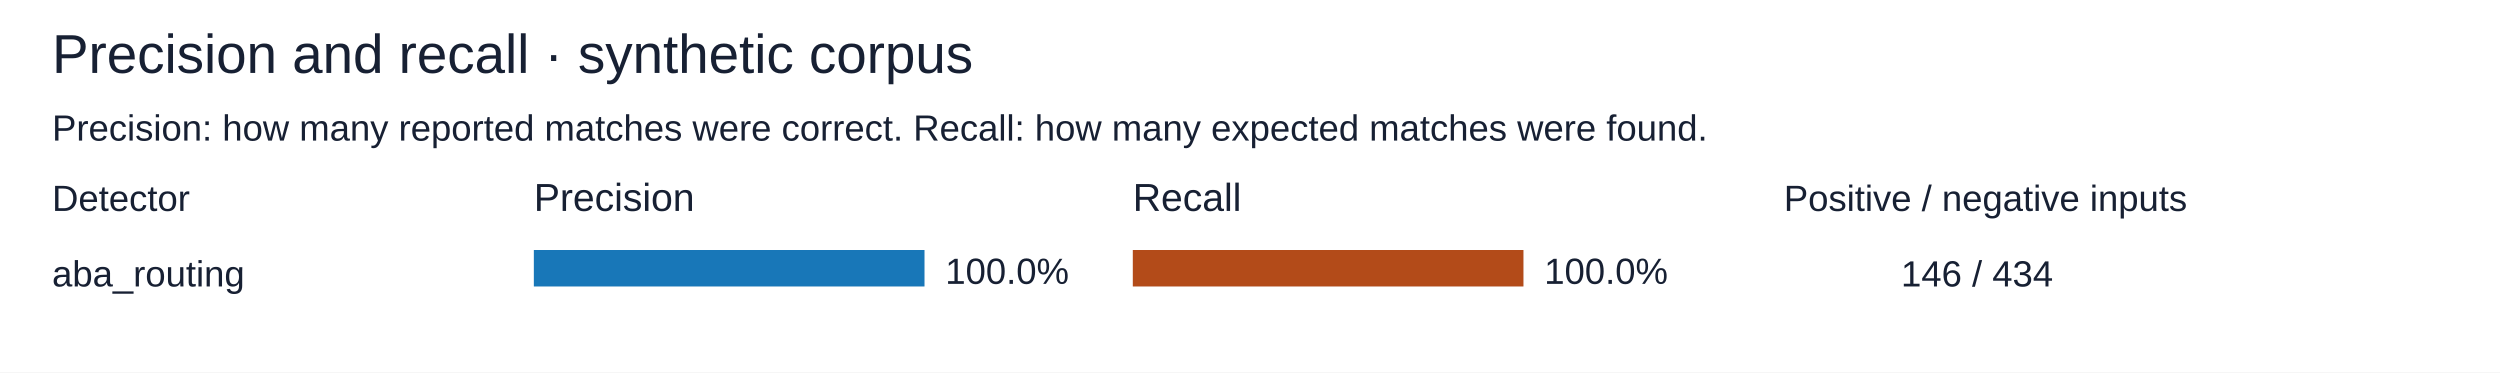
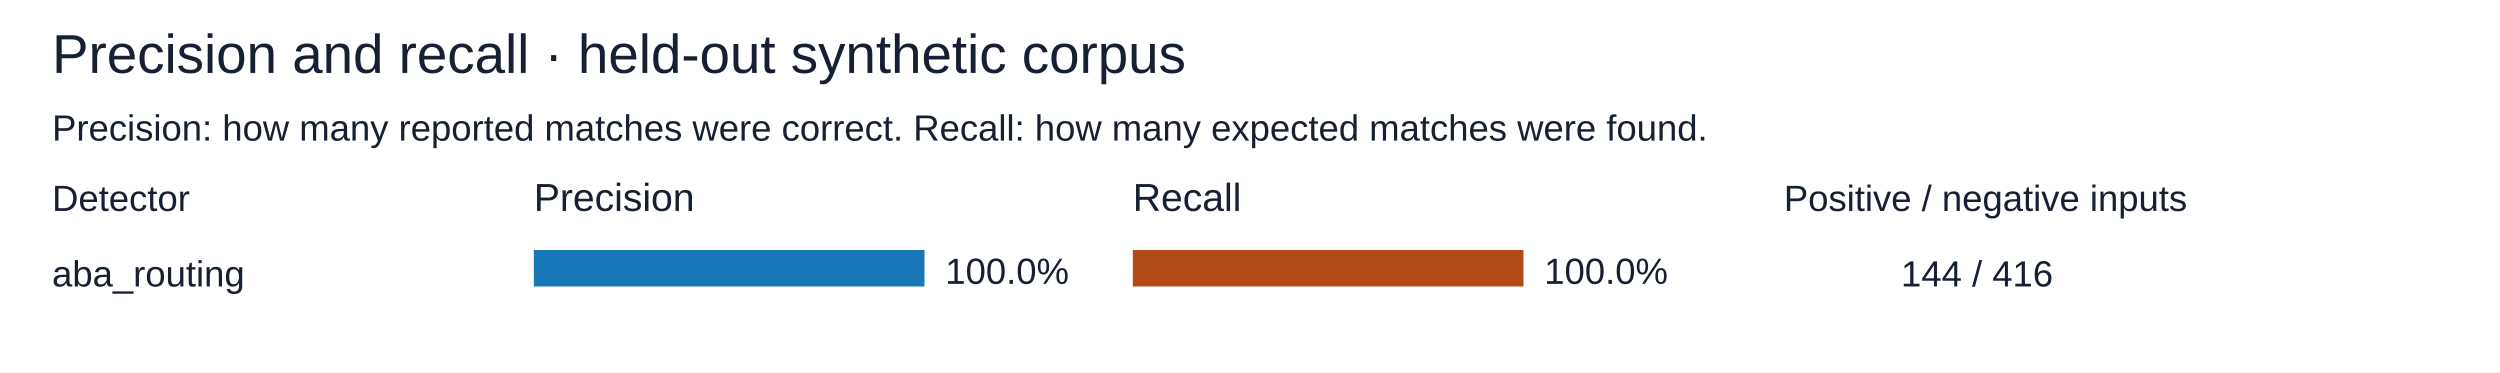
<svg xmlns="http://www.w3.org/2000/svg" width="960" height="143" viewBox="0 0 960 143" role="img">
  <rect width="100%" height="100%" fill="white" />
  <g font-family="Arial, sans-serif" font-size="14" fill="#172033">
-     <text x="20" y="28" font-size="21">Precision and recall · synthetic corpus</text>
+     <text x="20" y="28" font-size="21">Precision and recall · held-out synthetic corpus</text>
    <text x="20" y="54" font-size="14">Precision: how many reported matches were correct. Recall: how many expected matches were found.</text>
    <text x="20" y="81" font-size="14">Detector</text>
    <text x="205" y="81" font-size="15">Precision</text>
    <text x="435" y="81" font-size="15">Recall</text>
    <text x="685" y="81" font-size="14">Positive / negative inputs</text>
    <text x="20" y="110" font-size="14">aba_routing</text>
    <rect x="205" y="96" width="150" height="14" fill="#edf0f4" />
    <rect x="205" y="96" width="150.00" height="14" fill="#1877b8" />
    <text x="363" y="109" font-size="14">100.0%</text>
    <rect x="435" y="96" width="150" height="14" fill="#edf0f4" />
    <rect x="435" y="96" width="150.00" height="14" fill="#b34b19" />
    <text x="593" y="109" font-size="14">100.0%</text>
-     <text x="730" y="110" font-size="14">146 / 434</text>
+     <text x="730" y="110" font-size="14">144 / 416</text>
  </g>
</svg>
